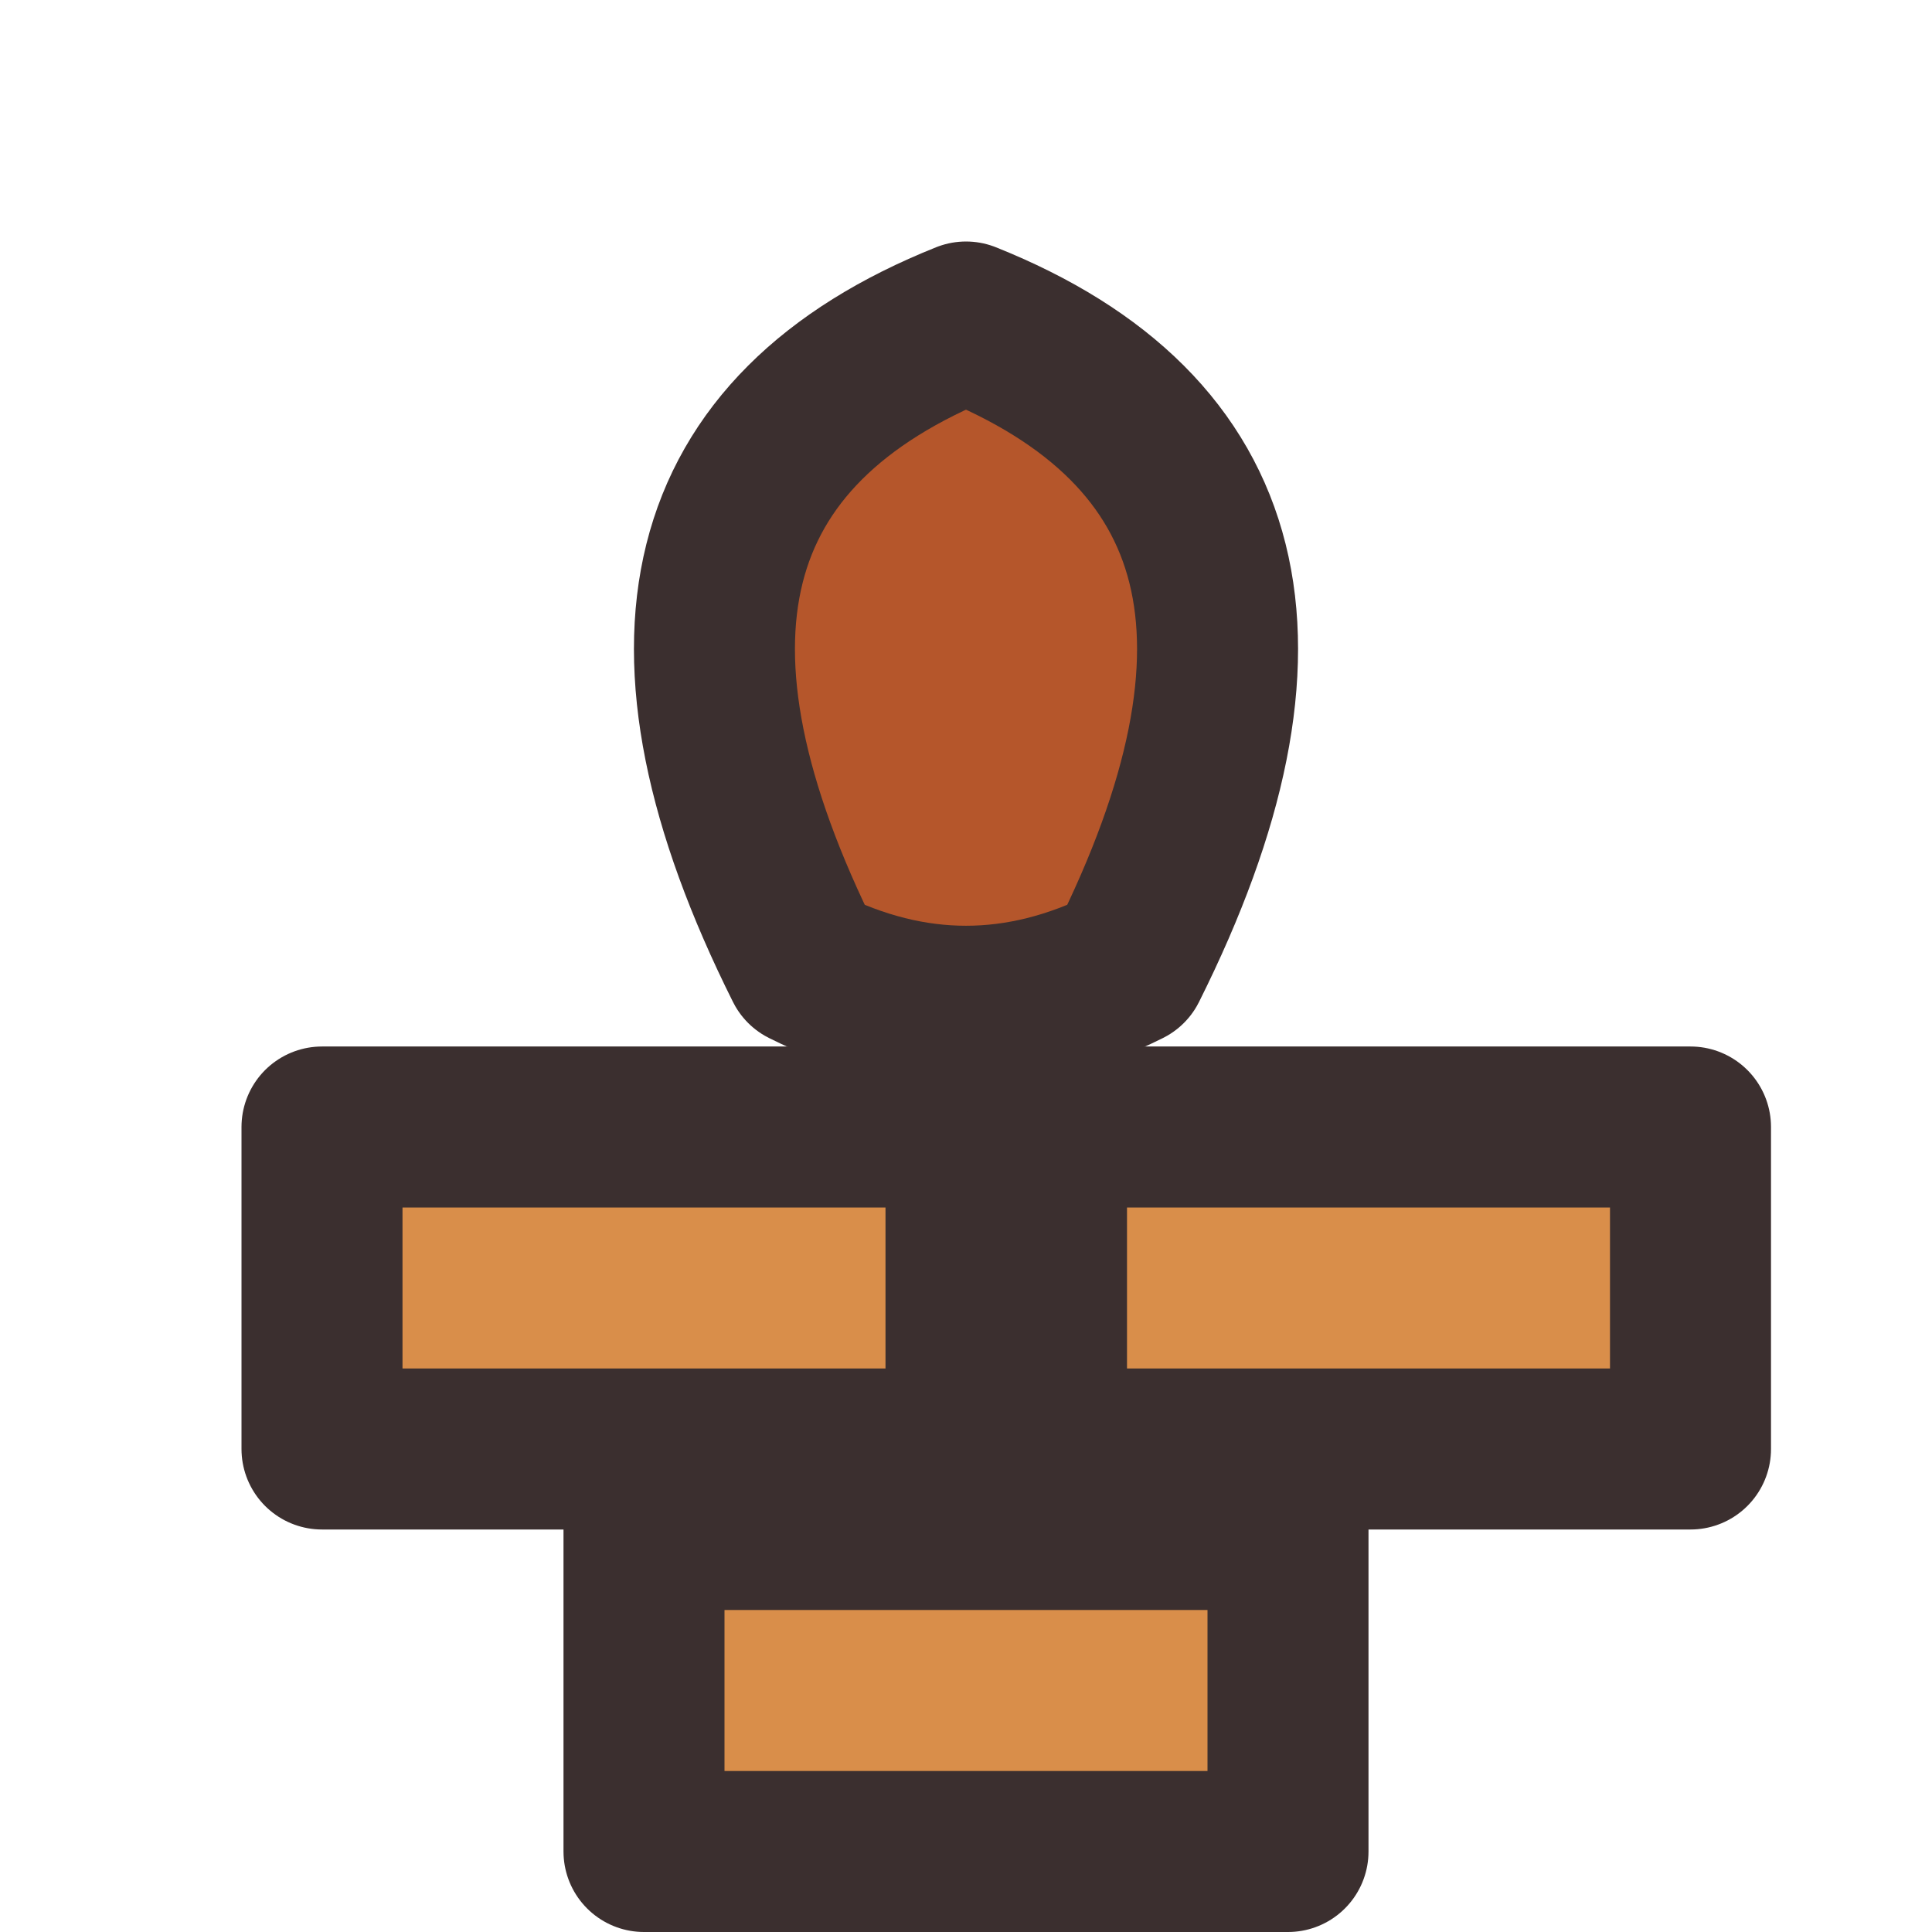
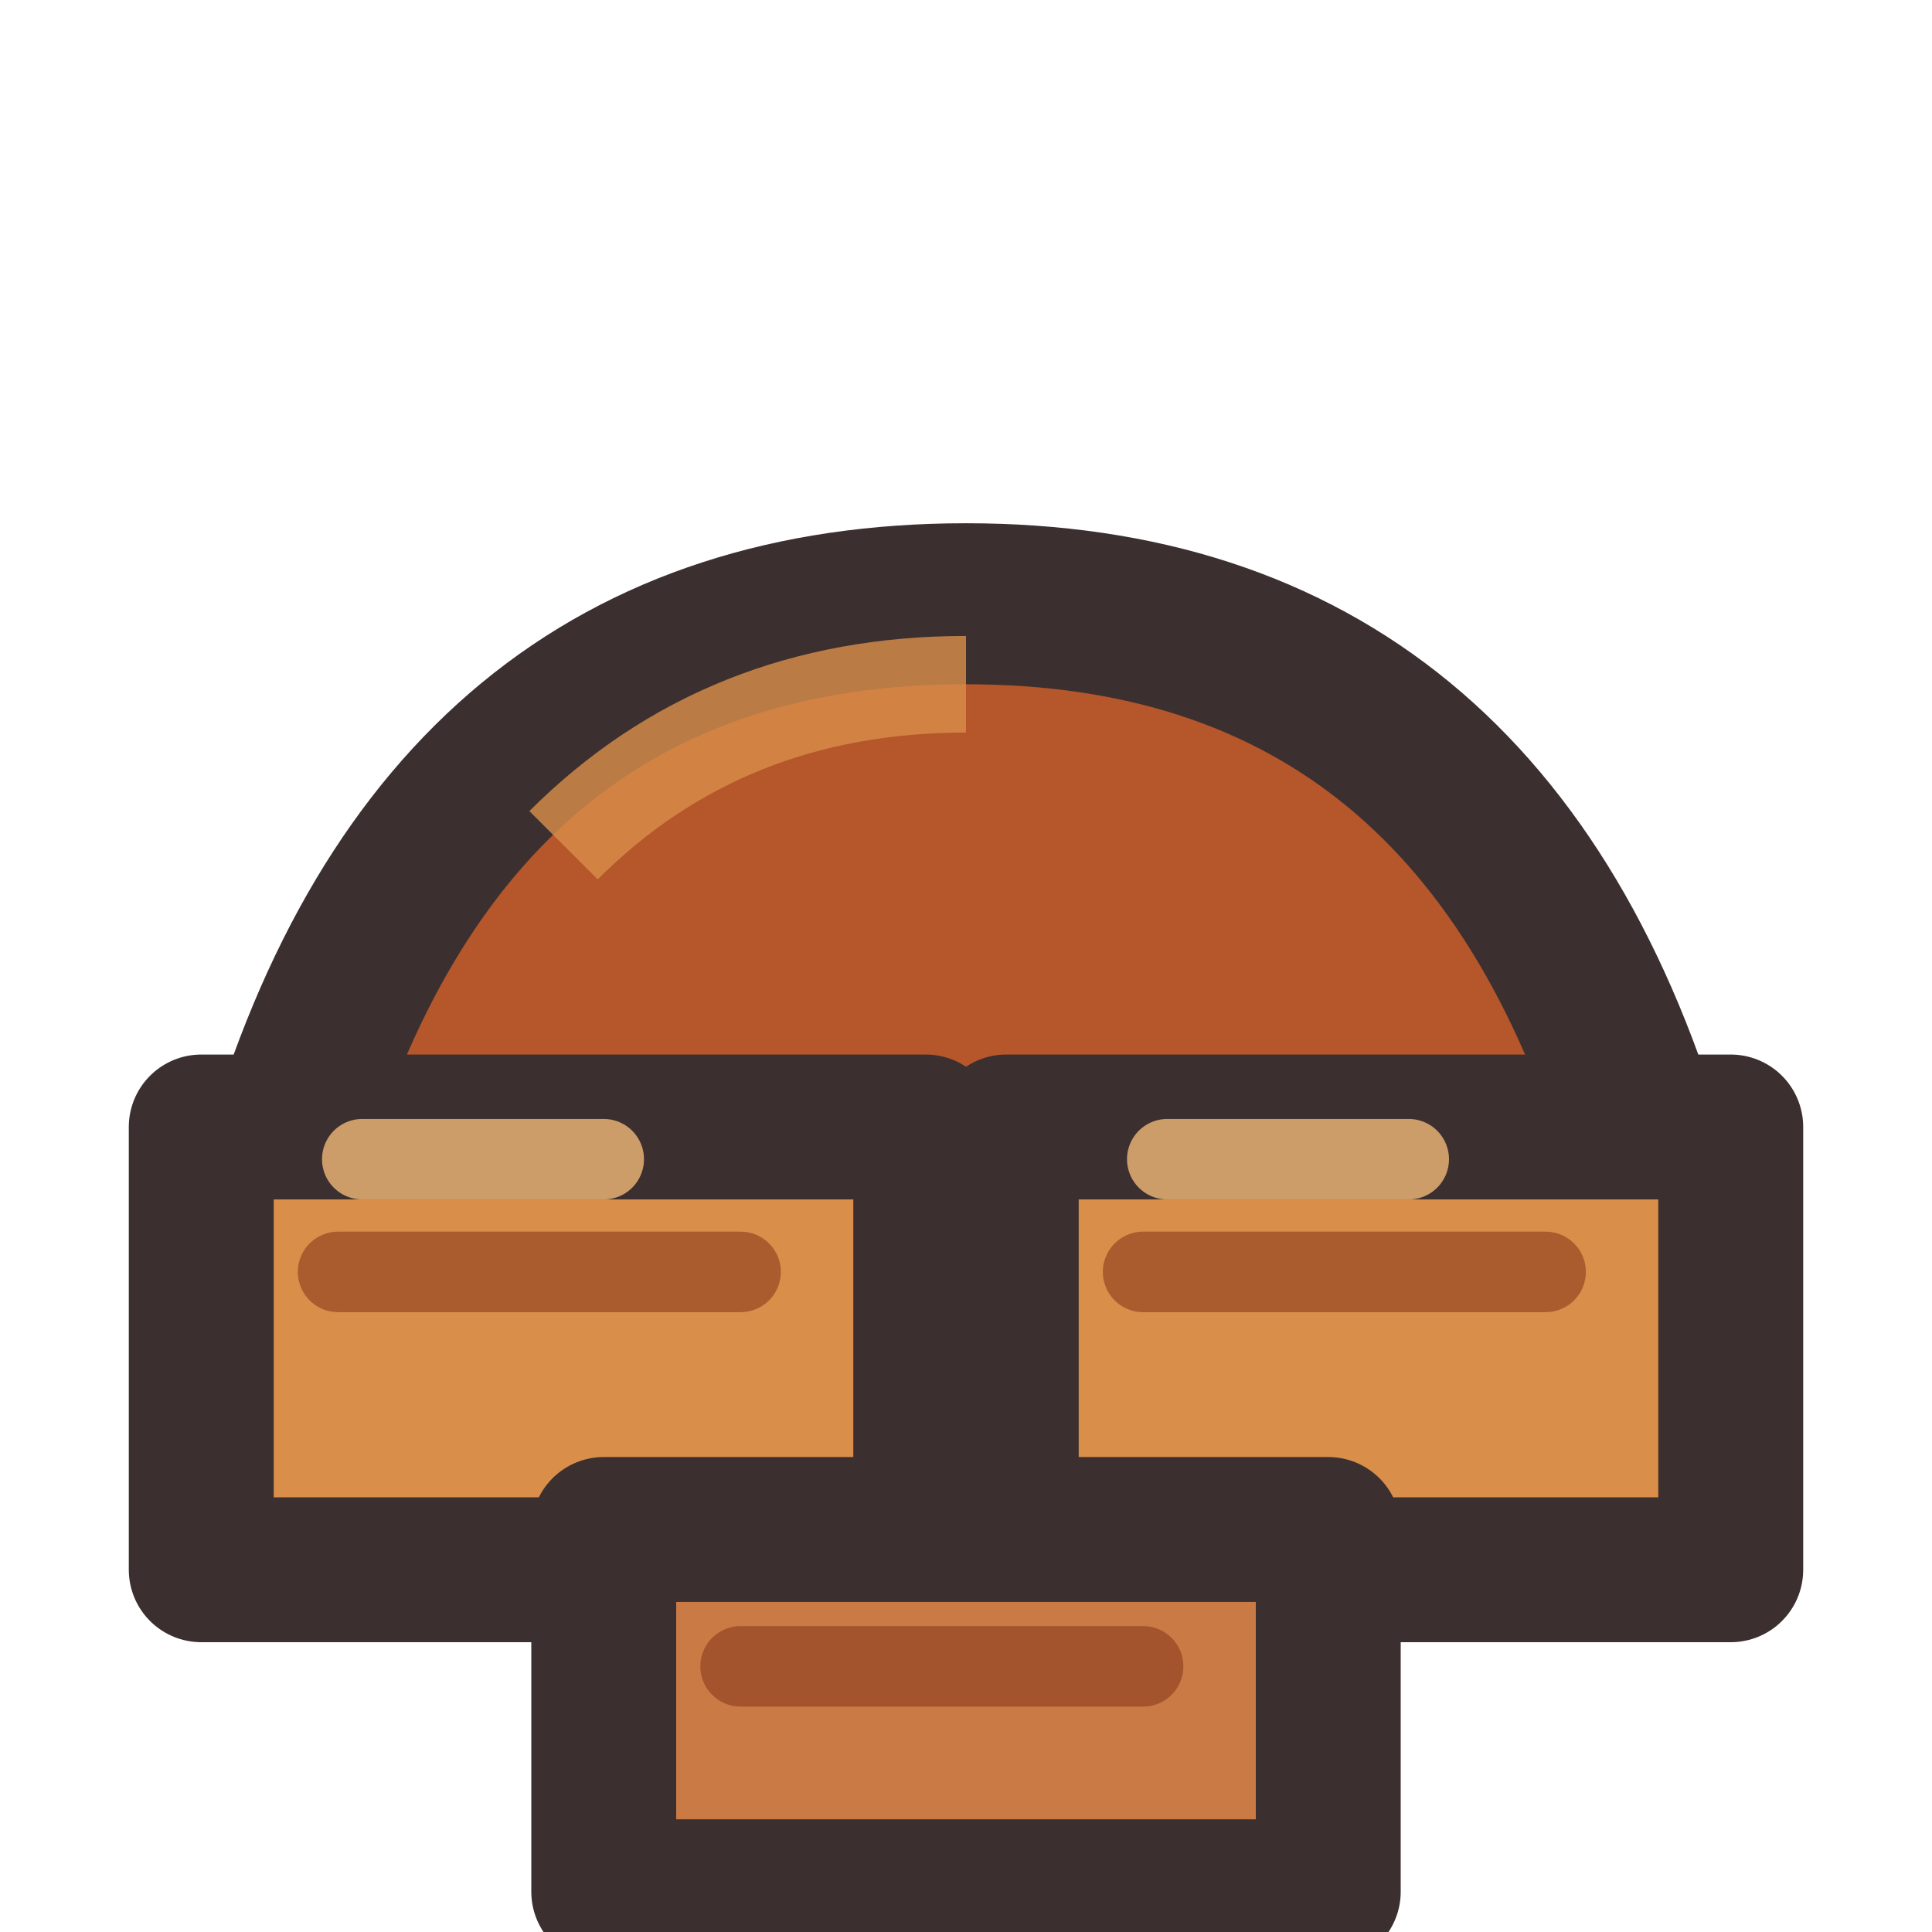
<svg xmlns="http://www.w3.org/2000/svg" viewBox="0 0 24 24">
-   <g stroke="#3B2F2F" stroke-width="2" stroke-linejoin="round">
-     <path d="M10 12 q-3 -6 2 -8 q5 2 2 8 q-2 1 -4 0 Z" fill="#B5562B" />
-     <rect x="4" y="14" width="8" height="4" fill="#D98E4A" />
-     <rect x="13" y="14" width="8" height="4" fill="#D98E4A" />
-     <rect x="8" y="19" width="8" height="4" fill="#D98E4A" />
+   <g stroke="#3B2F2F" stroke-linejoin="round">
+     <path d="M3.5 14.5 q2 -7 8.5 -7 q6.5 0 8.5 7 Z" fill="#B5562B" stroke-width="2" />
+     <path d="M7 10.5 q2 -2 5 -2" stroke="#D98E4A" stroke-width="1.2" fill="none" opacity=".8" />
+     <rect x="2.5" y="14" width="9" height="5.5" fill="#D98E4A" stroke-width="1.8" />
+     <rect x="12.5" y="14" width="9" height="5.5" fill="#D98E4A" stroke-width="1.8" />
+     <rect x="7.5" y="19" width="9" height="4.5" fill="#C97A45" stroke-width="1.8" />
+     <path d="M4.2 15.8 h5 M14.2 15.8 h5 M9.2 20.7 h5" stroke="#8A3A1B" stroke-width="1" opacity=".6" stroke-linecap="round" />
+     <path d="M4.5 14.4 h3 M14.5 14.4 h3" stroke="#F0B878" stroke-width="1" opacity=".8" stroke-linecap="round" />
  </g>
</svg>
